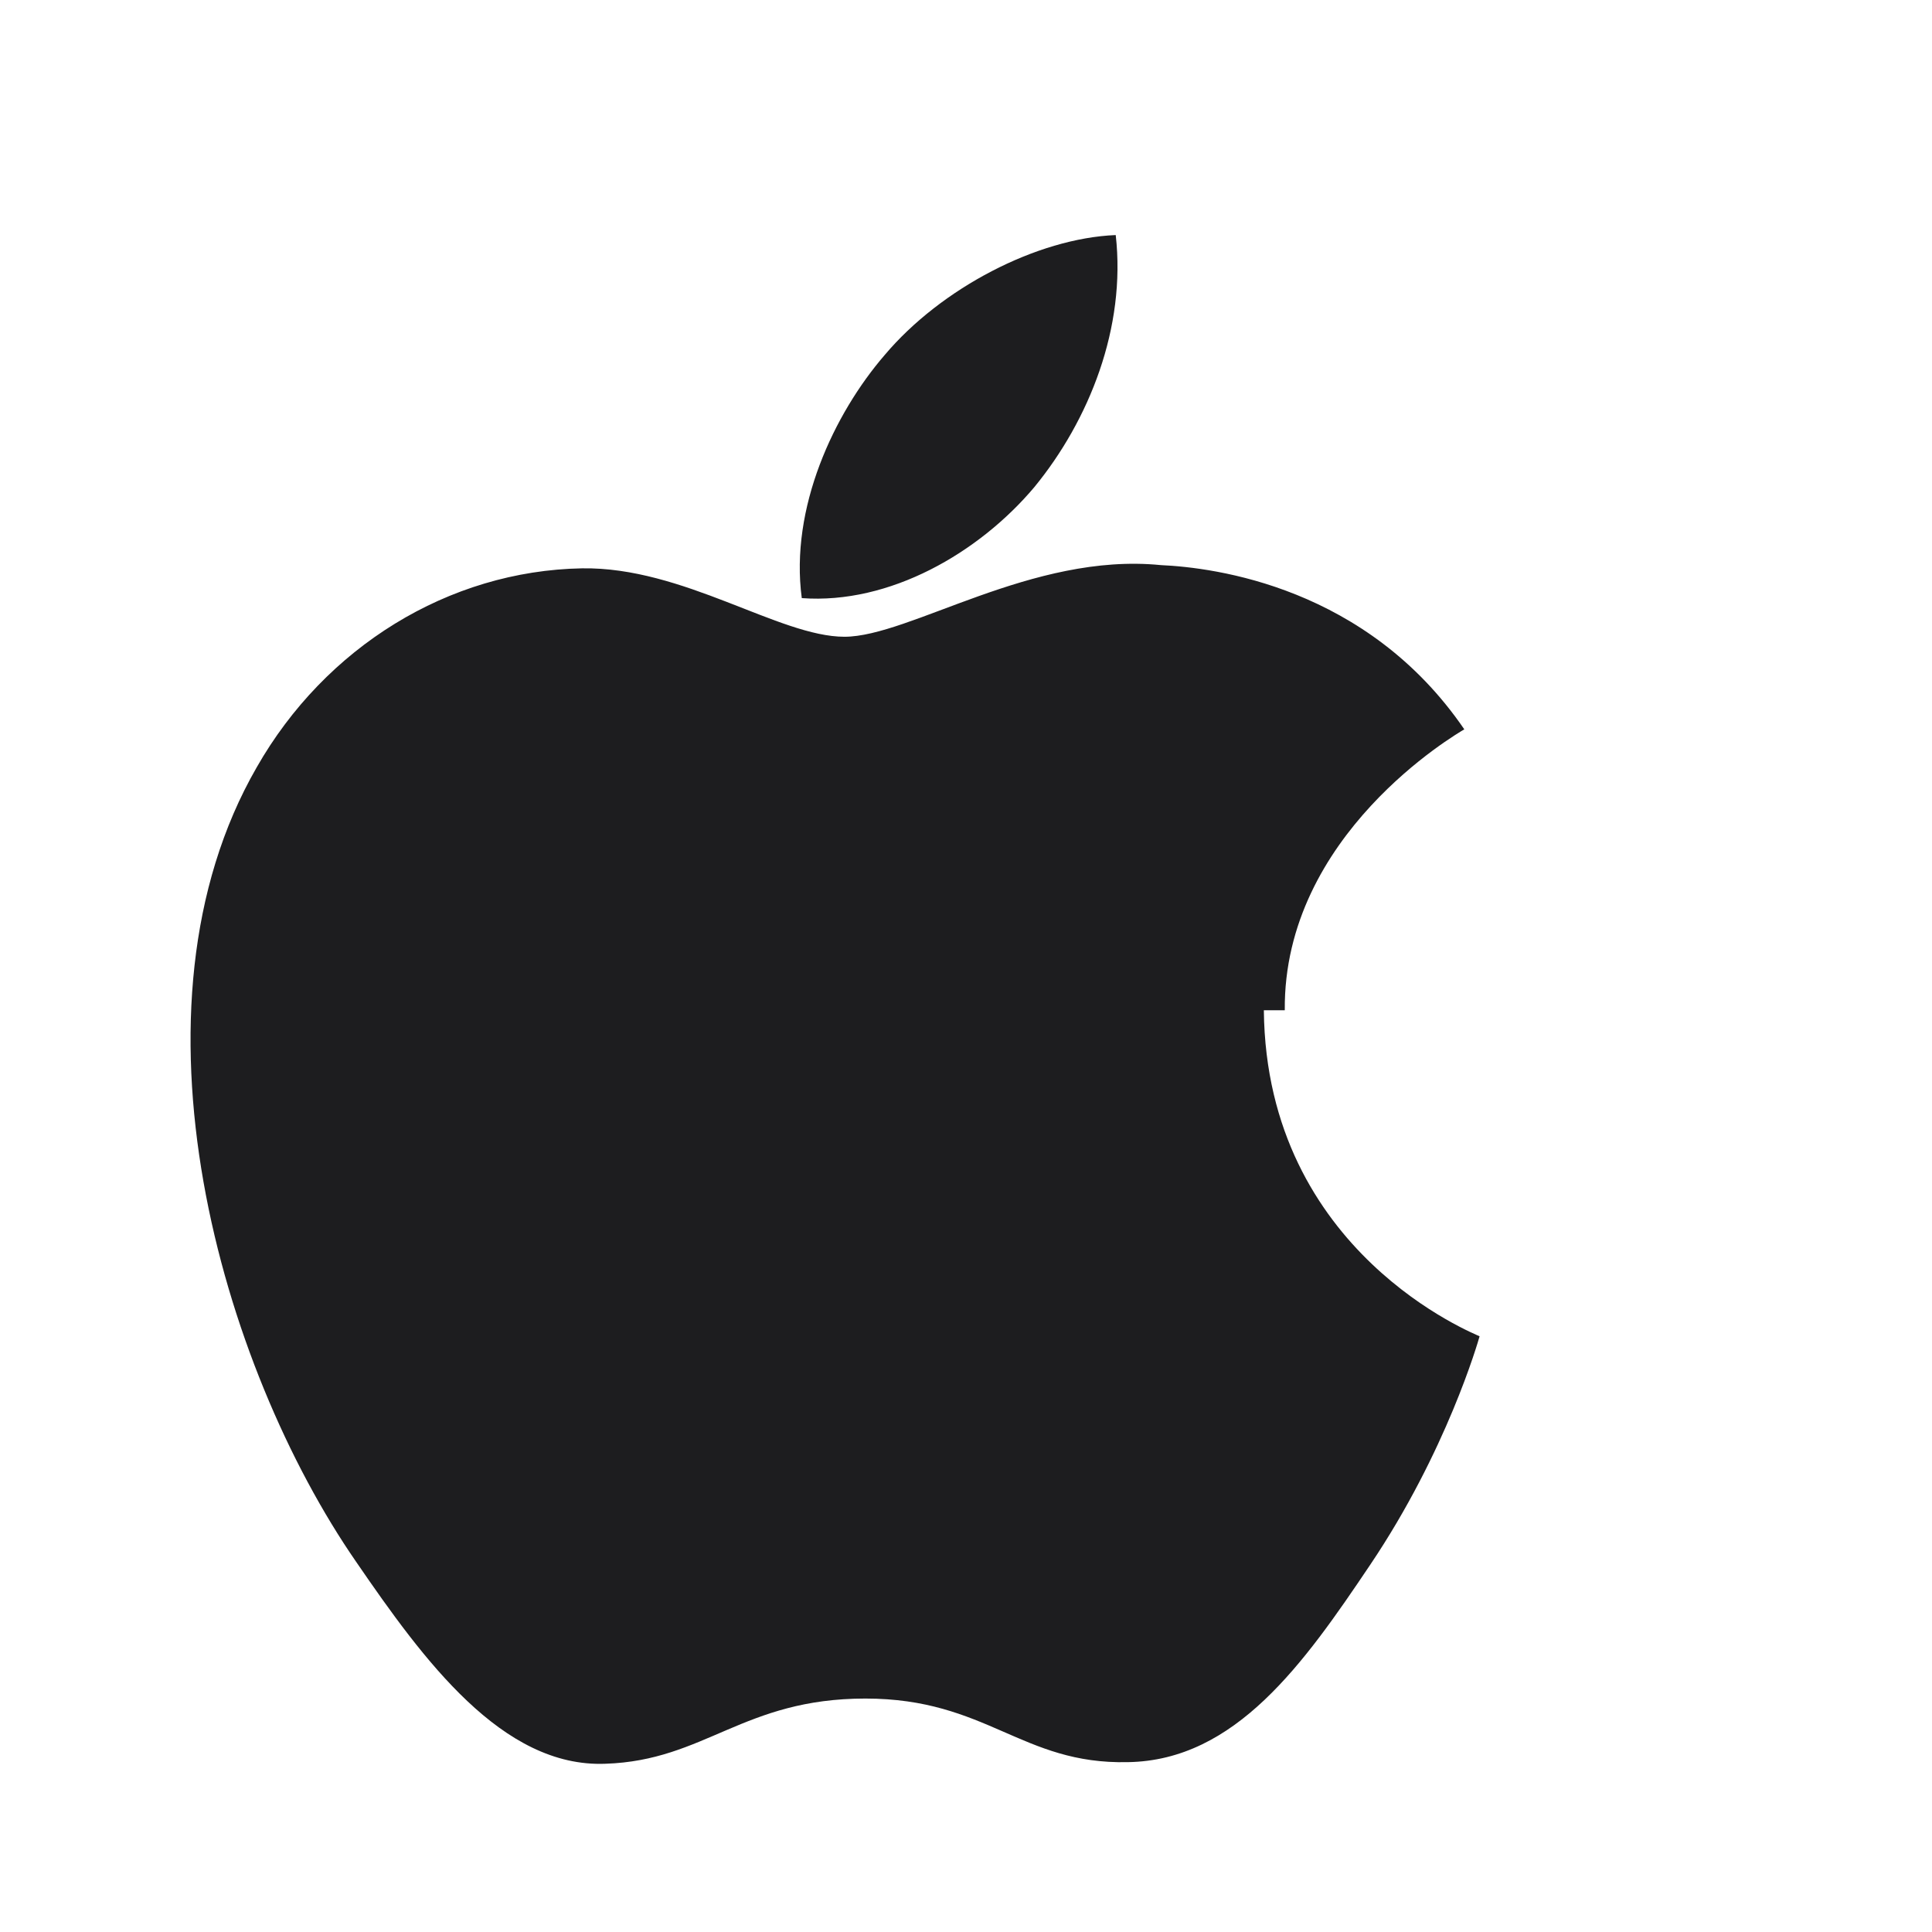
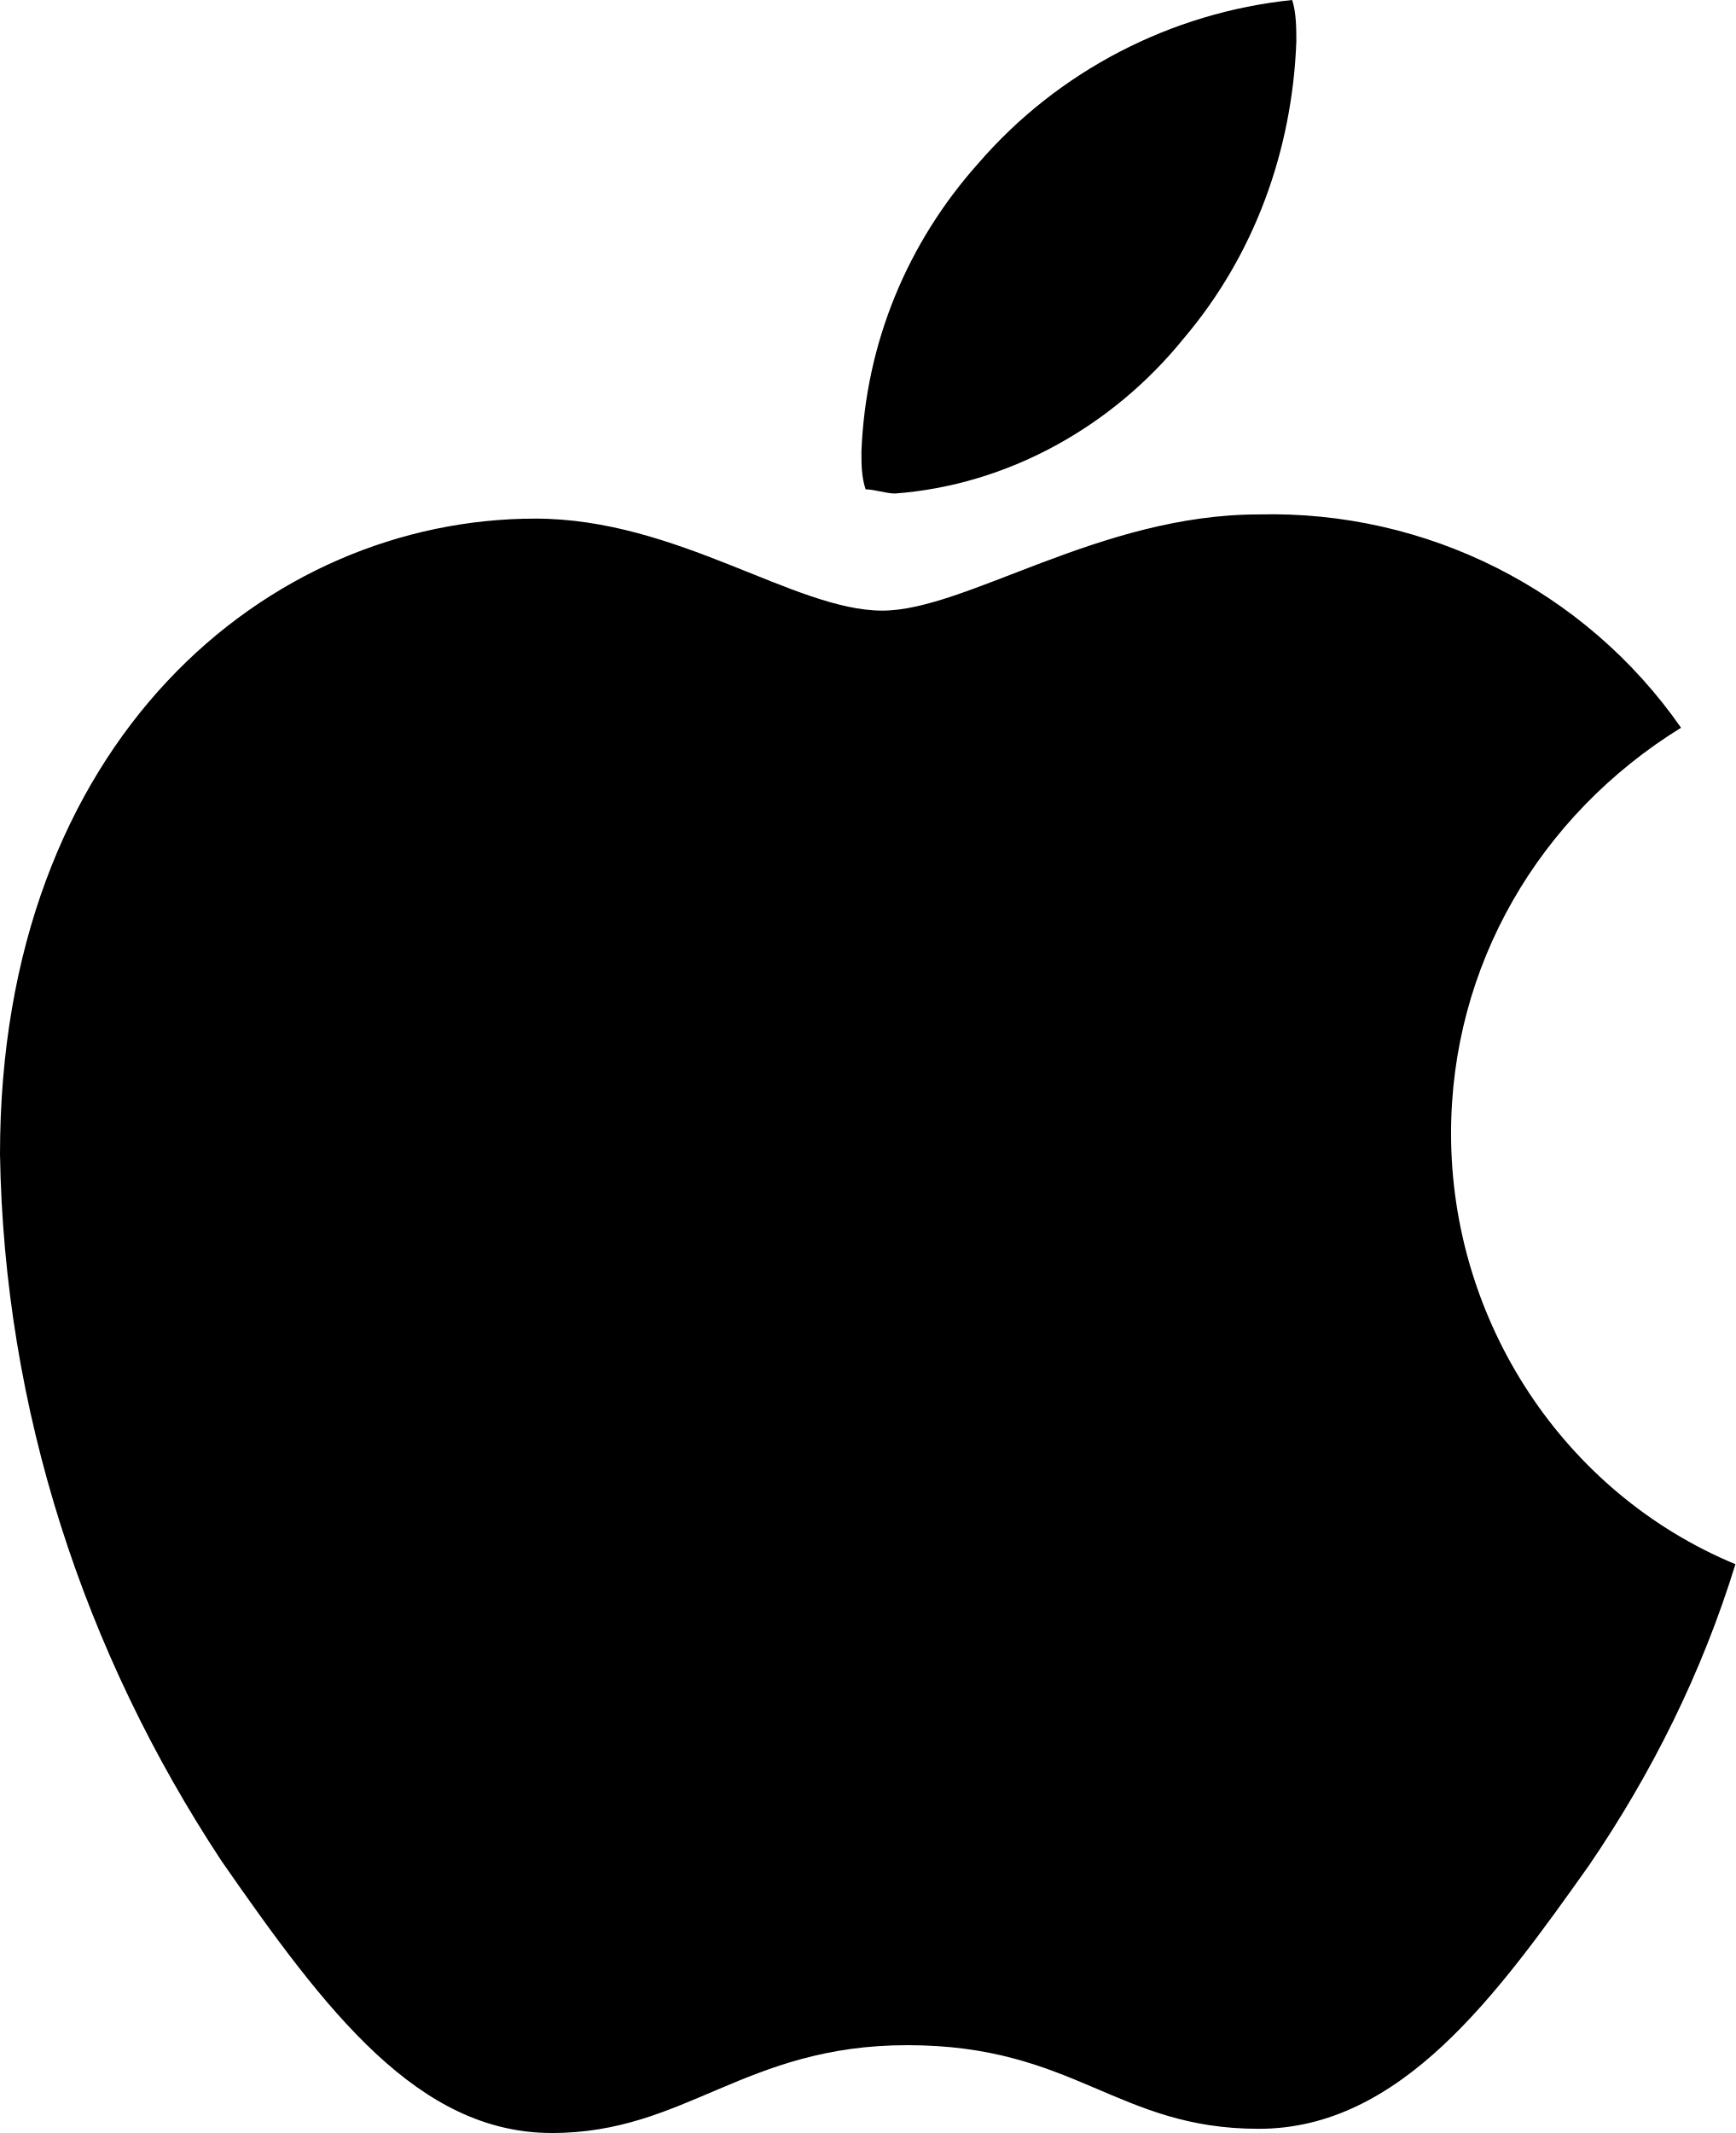
- <svg xmlns="http://www.w3.org/2000/svg" viewBox="0 0 24 24">
-   <path fill="#1D1D1F" d="M15.7 12.55c.03 3.02 2.65 4.03 2.68 4.05-.02.07-.41 1.43-1.36 2.84-.82 1.22-1.67 2.43-3.01 2.45-1.32.03-1.75-.79-3.26-.79-1.52 0-1.99.77-3.23.81-1.28.05-2.26-1.29-3.09-2.5-1.69-2.44-2.97-6.88-1.24-9.88.85-1.49 2.38-2.44 4.04-2.47 1.26-.02 2.45.85 3.26.85.81 0 2.33-1.05 3.93-.89.67.03 2.56.27 3.77 2.04-.1.06-2.25 1.31-2.23 3.49Zm-2.85-6.5c.68-.83 1.14-1.98 1.01-3.13-.98.04-2.17.66-2.87 1.49-.63.73-1.18 1.9-1.03 3.02 1.09.08 2.2-.56 2.89-1.38Z" />
+ <svg xmlns="http://www.w3.org/2000/svg" viewBox="0 0 41.5 51" role="img" aria-label="Apple">
+   <g>
+     <path d="M40.2,17.4c-3.4,2.1-5.5,5.7-5.5,9.7c0,4.5,2.7,8.6,6.8,10.3c-0.8,2.6-2,5-3.5,7.2c-2.2,3.1-4.5,6.3-7.9,6.3s-4.4-2-8.4-2 c-3.9,0-5.3,2.1-8.5,2.1s-5.4-2.9-7.9-6.5C2,39.5,0.1,33.7,0,27.6c0-9.9,6.4-15.2,12.8-15.2c3.4,0,6.2,2.2,8.3,2.2 c2,0,5.2-2.3,9-2.3C34.1,12.2,37.9,14.1,40.2,17.4z M28.3,8.1C30,6.1,30.9,3.6,31,1c0-0.3,0-0.7-0.1-1c-2.9,0.3-5.6,1.7-7.5,3.9 c-1.7,1.9-2.7,4.3-2.8,6.9c0,0.3,0,0.6,0.1,0.9c0.2,0,0.5,0.1,0.7,0.1C24.1,11.6,26.6,10.2,28.3,8.1z" />
+   </g>
</svg>
